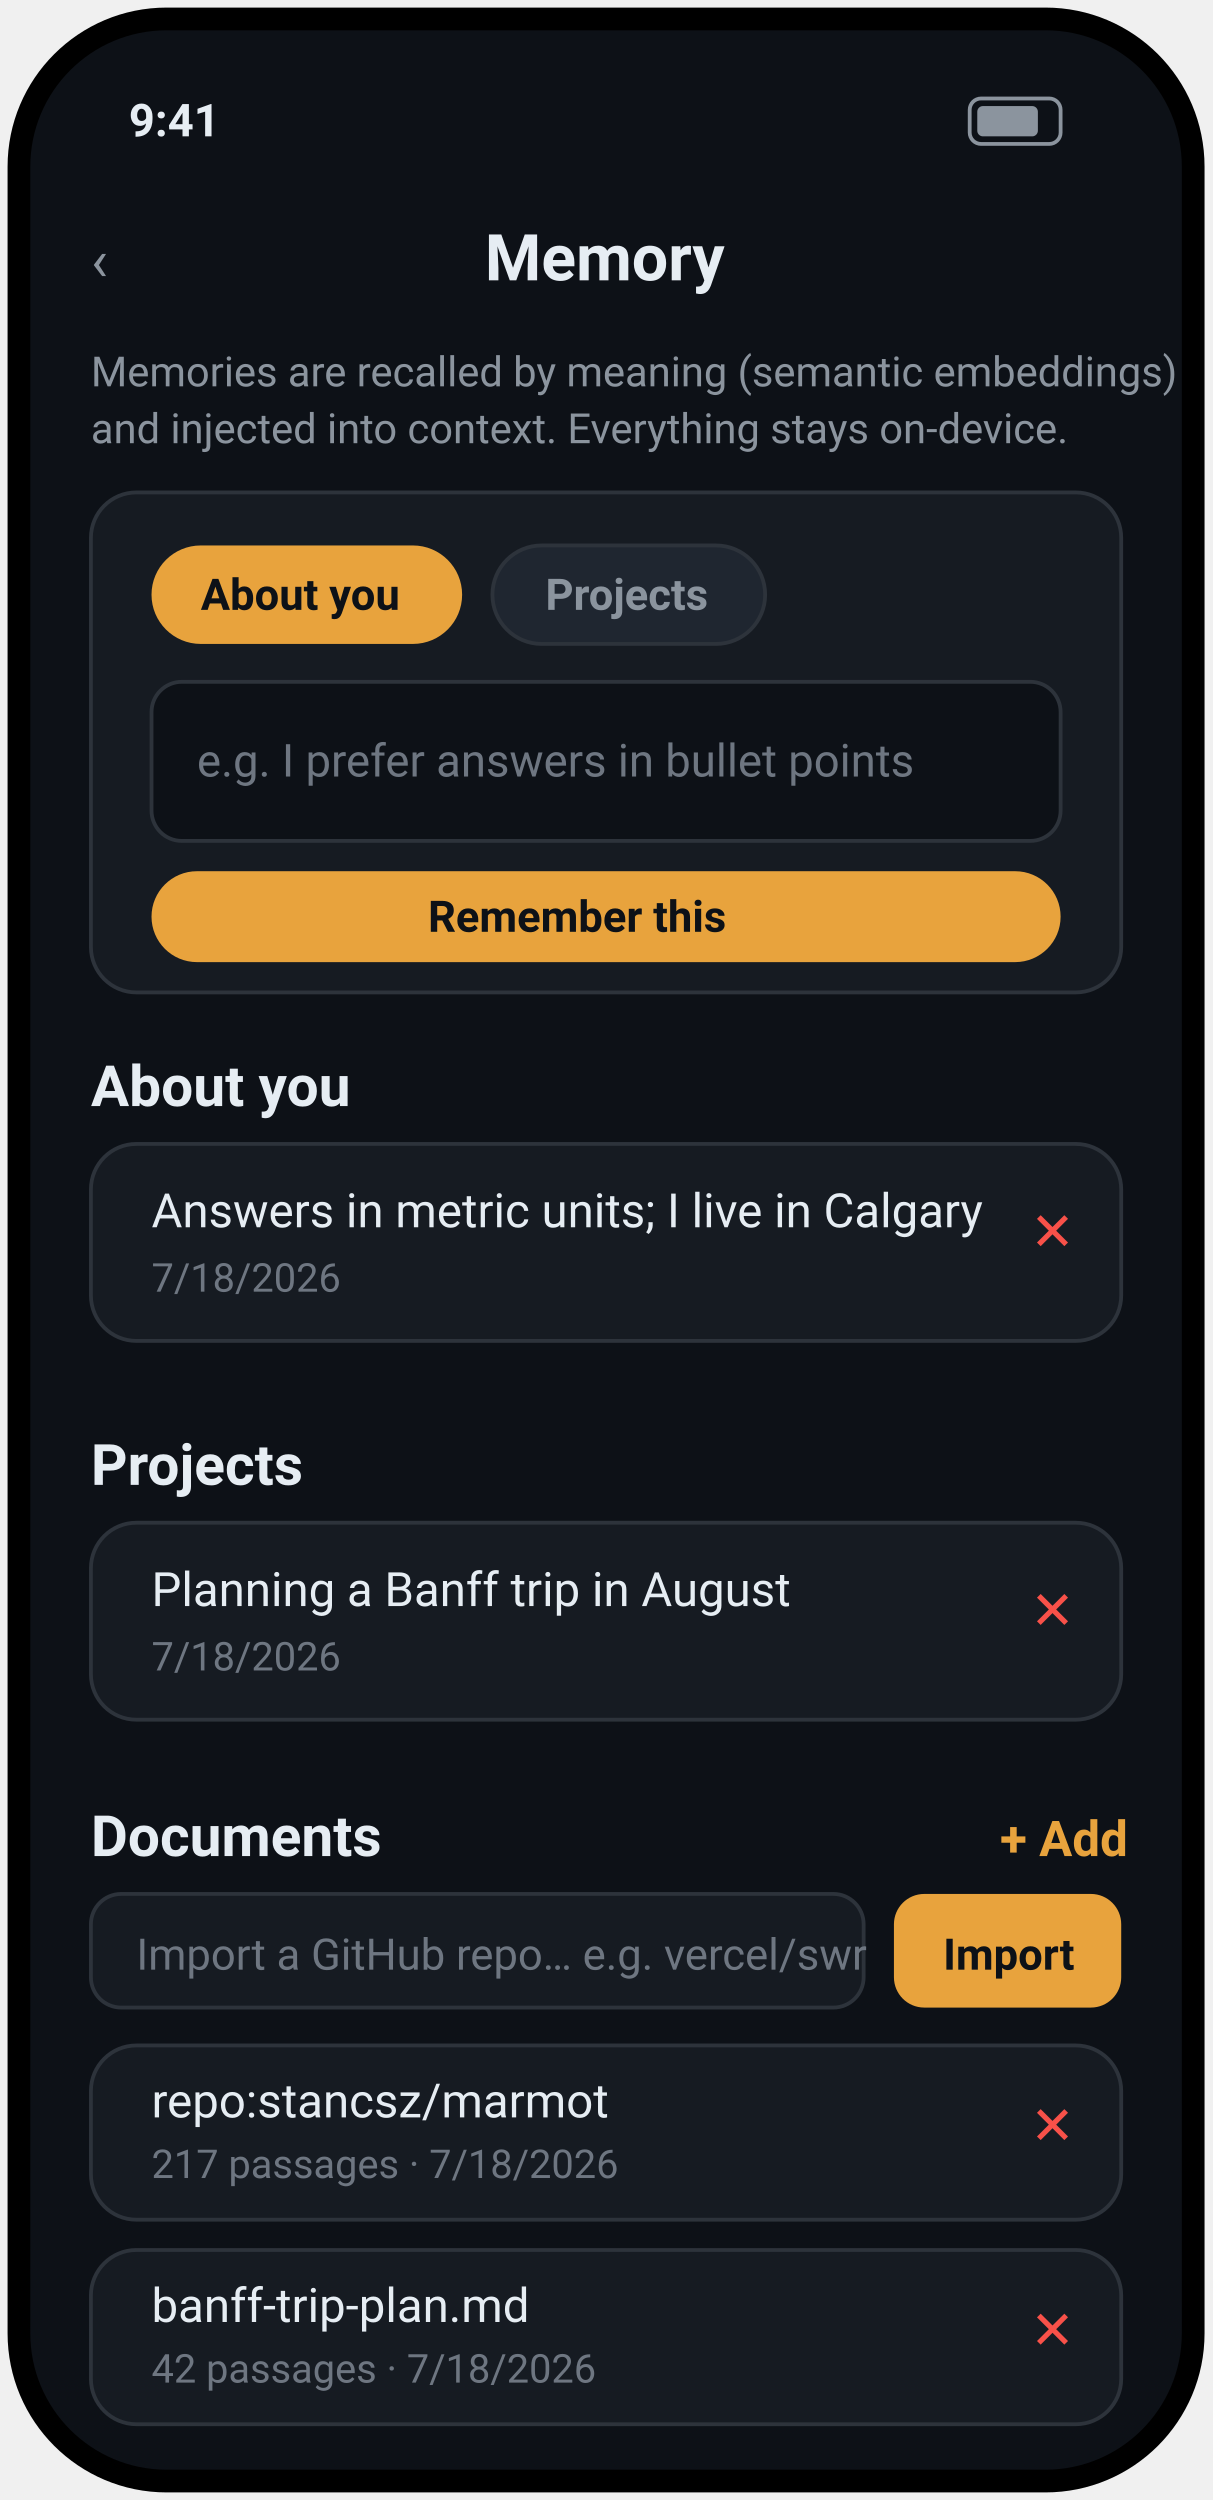
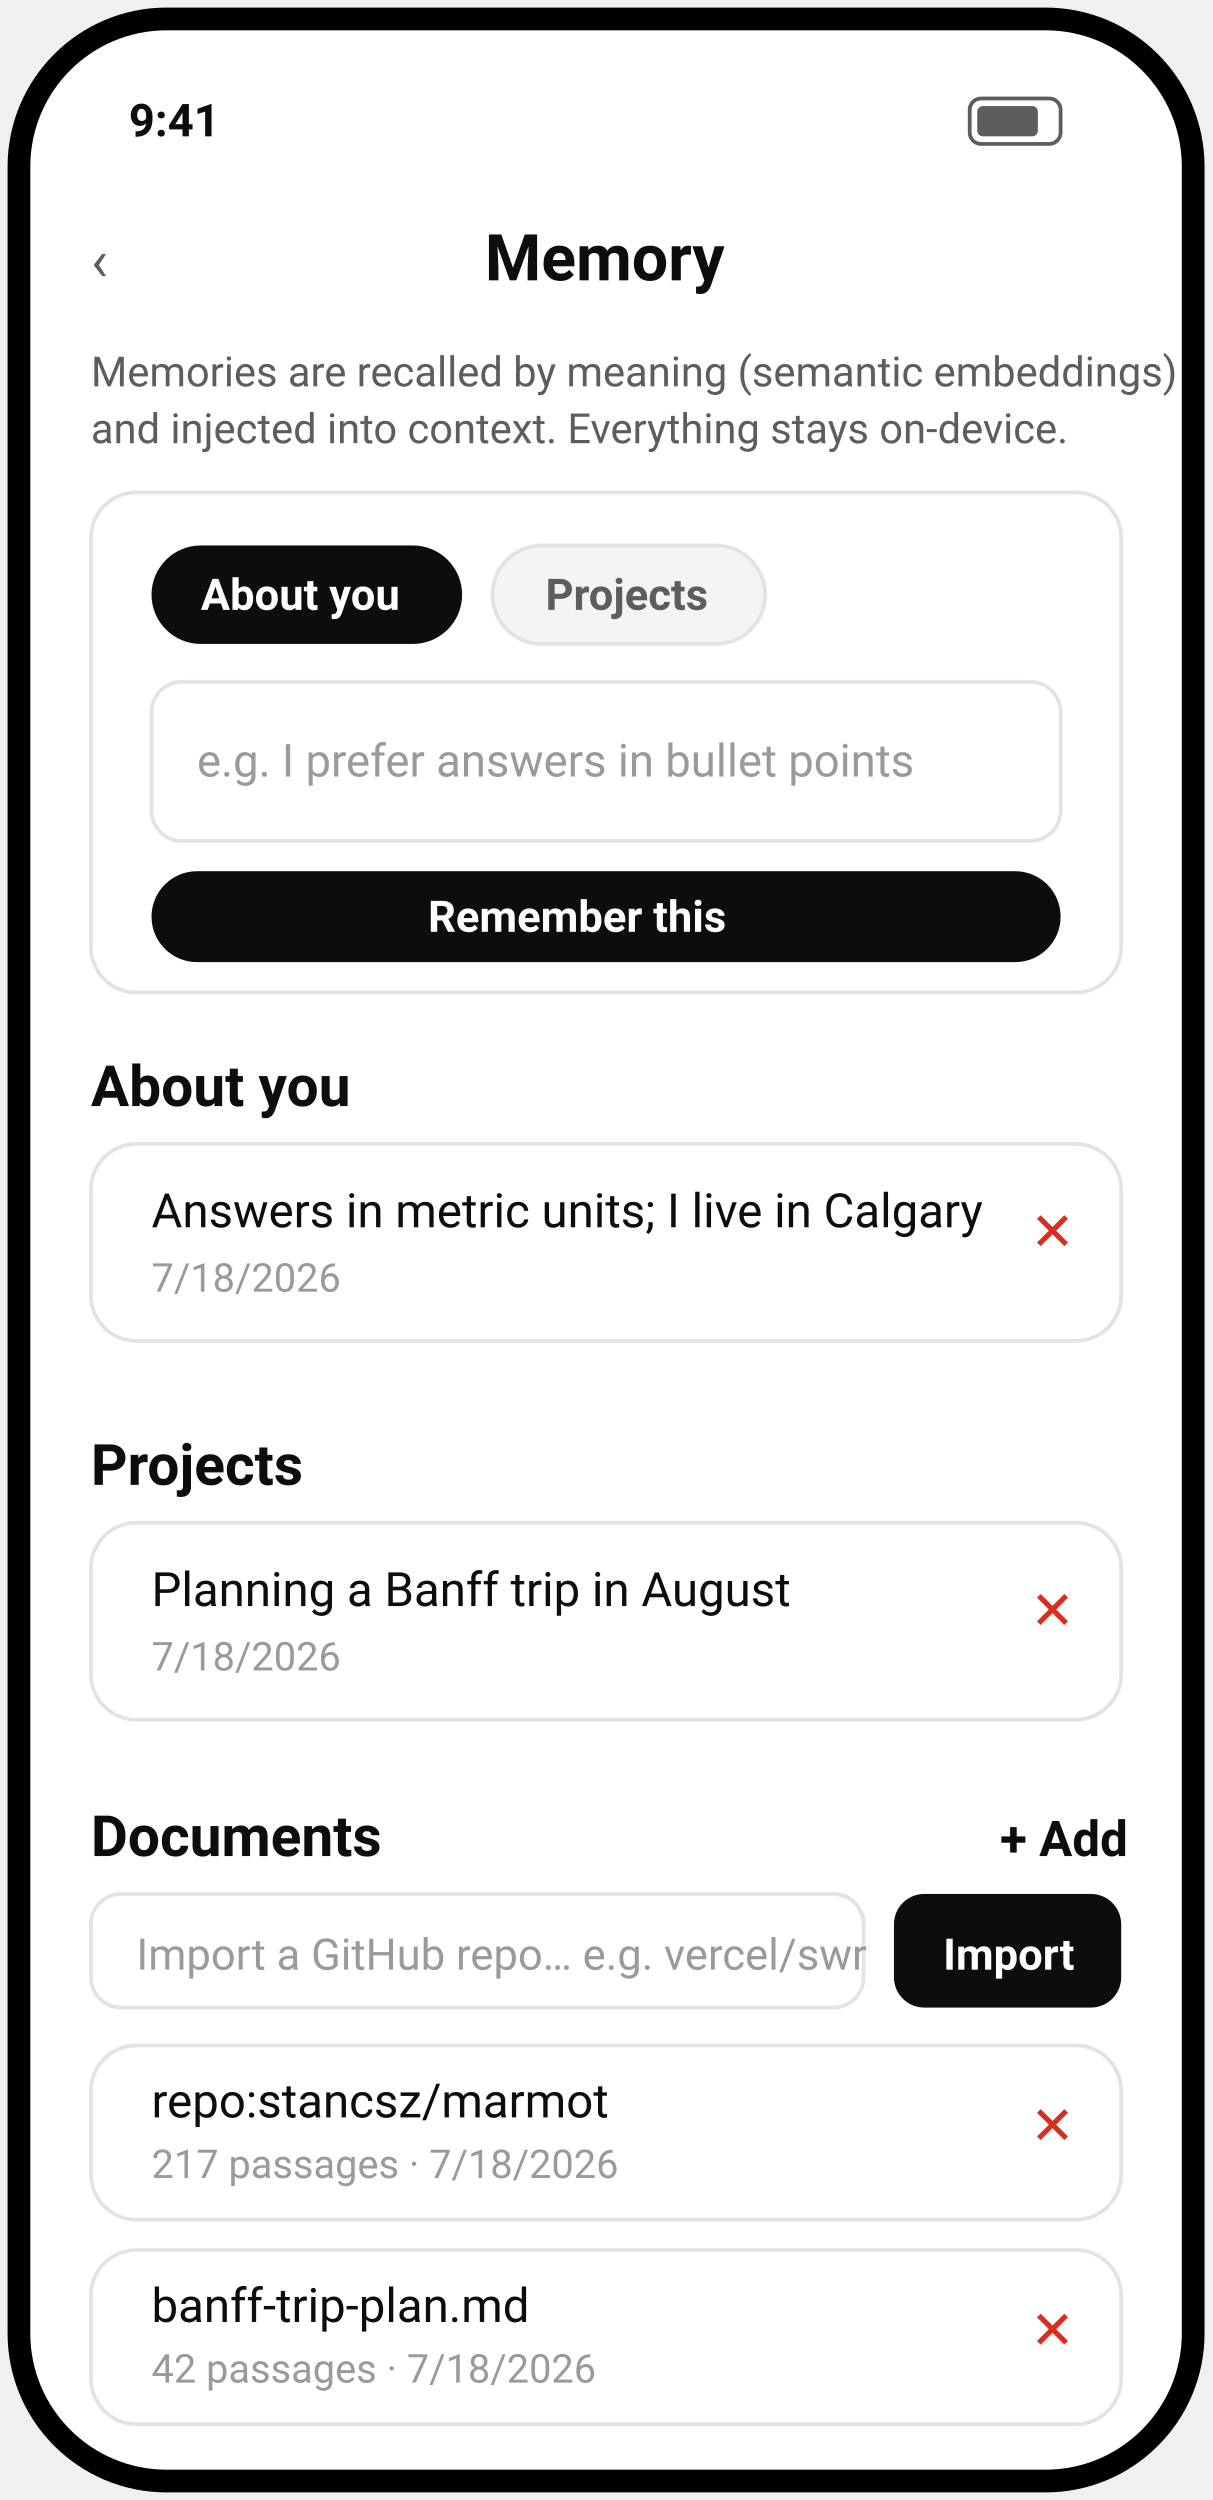
<svg xmlns="http://www.w3.org/2000/svg" viewBox="0 0 320 660" width="320" height="660" font-family="-apple-system,'Segoe UI',Roboto,Helvetica,Arial,sans-serif">
  <defs>
    <clipPath id="screen7">
      <rect x="8" y="8" width="304" height="644" rx="36" />
    </clipPath>
  </defs>
  <rect x="2" y="2" width="316" height="656" rx="42" fill="#000000" />
  <g clip-path="url(#screen7)">
-     <rect x="8" y="8" width="304" height="644" fill="#0D1117" />
-     <text x="34" y="36" fill="#E6EDF3" font-size="12" font-weight="600">9:41</text>
-     <rect x="256" y="26" width="24" height="12" rx="3" fill="none" stroke="#8B949E" />
-     <rect x="258" y="28" width="16" height="8" rx="1.5" fill="#8B949E" />
-     <text x="24" y="74" fill="#8B949E" font-size="15">‹</text>
-     <text x="128" y="74" fill="#E6EDF3" font-size="17" font-weight="600">Memory</text>
-     <text x="24" y="102" fill="#8B949E" font-size="11">Memories are recalled by meaning (semantic embeddings)</text>
-     <text x="24" y="117" fill="#8B949E" font-size="11">and injected into context. Everything stays on-device.</text>
-     <rect x="24" y="130" width="272" height="132" rx="12" fill="#161B22" stroke="#2D333B" />
-     <rect x="40" y="144" width="82" height="26" rx="13" fill="#E8A33D" />
-     <text x="53" y="161" fill="#0D1117" font-size="11.5" font-weight="600">About you</text>
-     <rect x="130" y="144" width="72" height="26" rx="13" fill="#1F2630" stroke="#2D333B" />
-     <text x="144" y="161" fill="#8B949E" font-size="11.5" font-weight="600">Projects</text>
-     <rect x="40" y="180" width="240" height="42" rx="8" fill="#0D1117" stroke="#2D333B" />
-     <text x="52" y="205" fill="#6E7681" font-size="12">e.g. I prefer answers in bullet points</text>
-     <rect x="40" y="230" width="240" height="24" rx="12" fill="#E8A33D" />
-     <text x="113" y="246" fill="#0D1117" font-size="11.5" font-weight="700">Remember this</text>
-     <text x="24" y="292" fill="#E6EDF3" font-size="15" font-weight="700">About you</text>
-     <rect x="24" y="302" width="272" height="52" rx="12" fill="#161B22" stroke="#2D333B" />
-     <text x="40" y="324" fill="#E6EDF3" font-size="12.5">Answers in metric units; I live in Calgary</text>
-     <text x="40" y="341" fill="#6E7681" font-size="10.5">7/18/2026</text>
-     <text x="272" y="330" fill="#F85149" font-size="14" font-weight="700">✕</text>
-     <text x="24" y="392" fill="#E6EDF3" font-size="15" font-weight="700">Projects</text>
-     <rect x="24" y="402" width="272" height="52" rx="12" fill="#161B22" stroke="#2D333B" />
-     <text x="40" y="424" fill="#E6EDF3" font-size="12.5">Planning a Banff trip in August</text>
-     <text x="40" y="441" fill="#6E7681" font-size="10.5">7/18/2026</text>
-     <text x="272" y="430" fill="#F85149" font-size="14" font-weight="700">✕</text>
-     <text x="24" y="490" fill="#E6EDF3" font-size="15" font-weight="700">Documents</text>
-     <text x="264" y="490" fill="#E8A33D" font-size="13" font-weight="600">+ Add</text>
-     <rect x="24" y="500" width="204" height="30" rx="8" fill="#161B22" stroke="#2D333B" />
-     <text x="36" y="520" fill="#6E7681" font-size="11.5">Import a GitHub repo… e.g. vercel/swr</text>
-     <rect x="236" y="500" width="60" height="30" rx="8" fill="#E8A33D" />
-     <text x="249" y="520" fill="#0D1117" font-size="11.5" font-weight="700">Import</text>
-     <rect x="24" y="540" width="272" height="46" rx="12" fill="#161B22" stroke="#2D333B" />
-     <text x="40" y="559" fill="#E6EDF3" font-size="12.5">repo:stancsz/marmot</text>
-     <text x="40" y="575" fill="#6E7681" font-size="10.5">217 passages · 7/18/2026</text>
-     <text x="272" y="566" fill="#F85149" font-size="14" font-weight="700">✕</text>
-     <rect x="24" y="594" width="272" height="46" rx="12" fill="#161B22" stroke="#2D333B" />
-     <text x="40" y="613" fill="#E6EDF3" font-size="12.5">banff-trip-plan.md</text>
-     <text x="40" y="629" fill="#6E7681" font-size="10.5">42 passages · 7/18/2026</text>
-     <text x="272" y="620" fill="#F85149" font-size="14" font-weight="700">✕</text>
+     <rect x="8" y="8" width="304" height="644" fill="#FFFFFF" />
+     <text x="34" y="36" fill="#0D0D0D" font-size="12" font-weight="600">9:41</text>
+     <rect x="256" y="26" width="24" height="12" rx="3" fill="none" stroke="#5D5D5D" />
+     <rect x="258" y="28" width="16" height="8" rx="1.5" fill="#5D5D5D" />
+     <text x="24" y="74" fill="#5D5D5D" font-size="15">‹</text>
+     <text x="128" y="74" fill="#0D0D0D" font-size="17" font-weight="600">Memory</text>
+     <text x="24" y="102" fill="#5D5D5D" font-size="11">Memories are recalled by meaning (semantic embeddings)</text>
+     <text x="24" y="117" fill="#5D5D5D" font-size="11">and injected into context. Everything stays on-device.</text>
+     <rect x="24" y="130" width="272" height="132" rx="12" fill="#FFFFFF" stroke="#E3E3E3" />
+     <rect x="40" y="144" width="82" height="26" rx="13" fill="#0D0D0D" />
+     <text x="53" y="161" fill="#FFFFFF" font-size="11.5" font-weight="600">About you</text>
+     <rect x="130" y="144" width="72" height="26" rx="13" fill="#F4F4F4" stroke="#E3E3E3" />
+     <text x="144" y="161" fill="#5D5D5D" font-size="11.5" font-weight="600">Projects</text>
+     <rect x="40" y="180" width="240" height="42" rx="8" fill="#FFFFFF" stroke="#E3E3E3" />
+     <text x="52" y="205" fill="#9A9A9A" font-size="12">e.g. I prefer answers in bullet points</text>
+     <rect x="40" y="230" width="240" height="24" rx="12" fill="#0D0D0D" />
+     <text x="113" y="246" fill="#FFFFFF" font-size="11.5" font-weight="700">Remember this</text>
+     <text x="24" y="292" fill="#0D0D0D" font-size="15" font-weight="700">About you</text>
+     <rect x="24" y="302" width="272" height="52" rx="12" fill="#FFFFFF" stroke="#E3E3E3" />
+     <text x="40" y="324" fill="#0D0D0D" font-size="12.5">Answers in metric units; I live in Calgary</text>
+     <text x="40" y="341" fill="#9A9A9A" font-size="10.5">7/18/2026</text>
+     <text x="272" y="330" fill="#D92D20" font-size="14" font-weight="700">✕</text>
+     <text x="24" y="392" fill="#0D0D0D" font-size="15" font-weight="700">Projects</text>
+     <rect x="24" y="402" width="272" height="52" rx="12" fill="#FFFFFF" stroke="#E3E3E3" />
+     <text x="40" y="424" fill="#0D0D0D" font-size="12.5">Planning a Banff trip in August</text>
+     <text x="40" y="441" fill="#9A9A9A" font-size="10.5">7/18/2026</text>
+     <text x="272" y="430" fill="#D92D20" font-size="14" font-weight="700">✕</text>
+     <text x="24" y="490" fill="#0D0D0D" font-size="15" font-weight="700">Documents</text>
+     <text x="264" y="490" fill="#0D0D0D" font-size="13" font-weight="600">+ Add</text>
+     <rect x="24" y="500" width="204" height="30" rx="8" fill="#FFFFFF" stroke="#E3E3E3" />
+     <text x="36" y="520" fill="#9A9A9A" font-size="11.5">Import a GitHub repo… e.g. vercel/swr</text>
+     <rect x="236" y="500" width="60" height="30" rx="8" fill="#0D0D0D" />
+     <text x="249" y="520" fill="#FFFFFF" font-size="11.5" font-weight="700">Import</text>
+     <rect x="24" y="540" width="272" height="46" rx="12" fill="#FFFFFF" stroke="#E3E3E3" />
+     <text x="40" y="559" fill="#0D0D0D" font-size="12.5">repo:stancsz/marmot</text>
+     <text x="40" y="575" fill="#9A9A9A" font-size="10.5">217 passages · 7/18/2026</text>
+     <text x="272" y="566" fill="#D92D20" font-size="14" font-weight="700">✕</text>
+     <rect x="24" y="594" width="272" height="46" rx="12" fill="#FFFFFF" stroke="#E3E3E3" />
+     <text x="40" y="613" fill="#0D0D0D" font-size="12.5">banff-trip-plan.md</text>
+     <text x="40" y="629" fill="#9A9A9A" font-size="10.5">42 passages · 7/18/2026</text>
+     <text x="272" y="620" fill="#D92D20" font-size="14" font-weight="700">✕</text>
  </g>
</svg>
